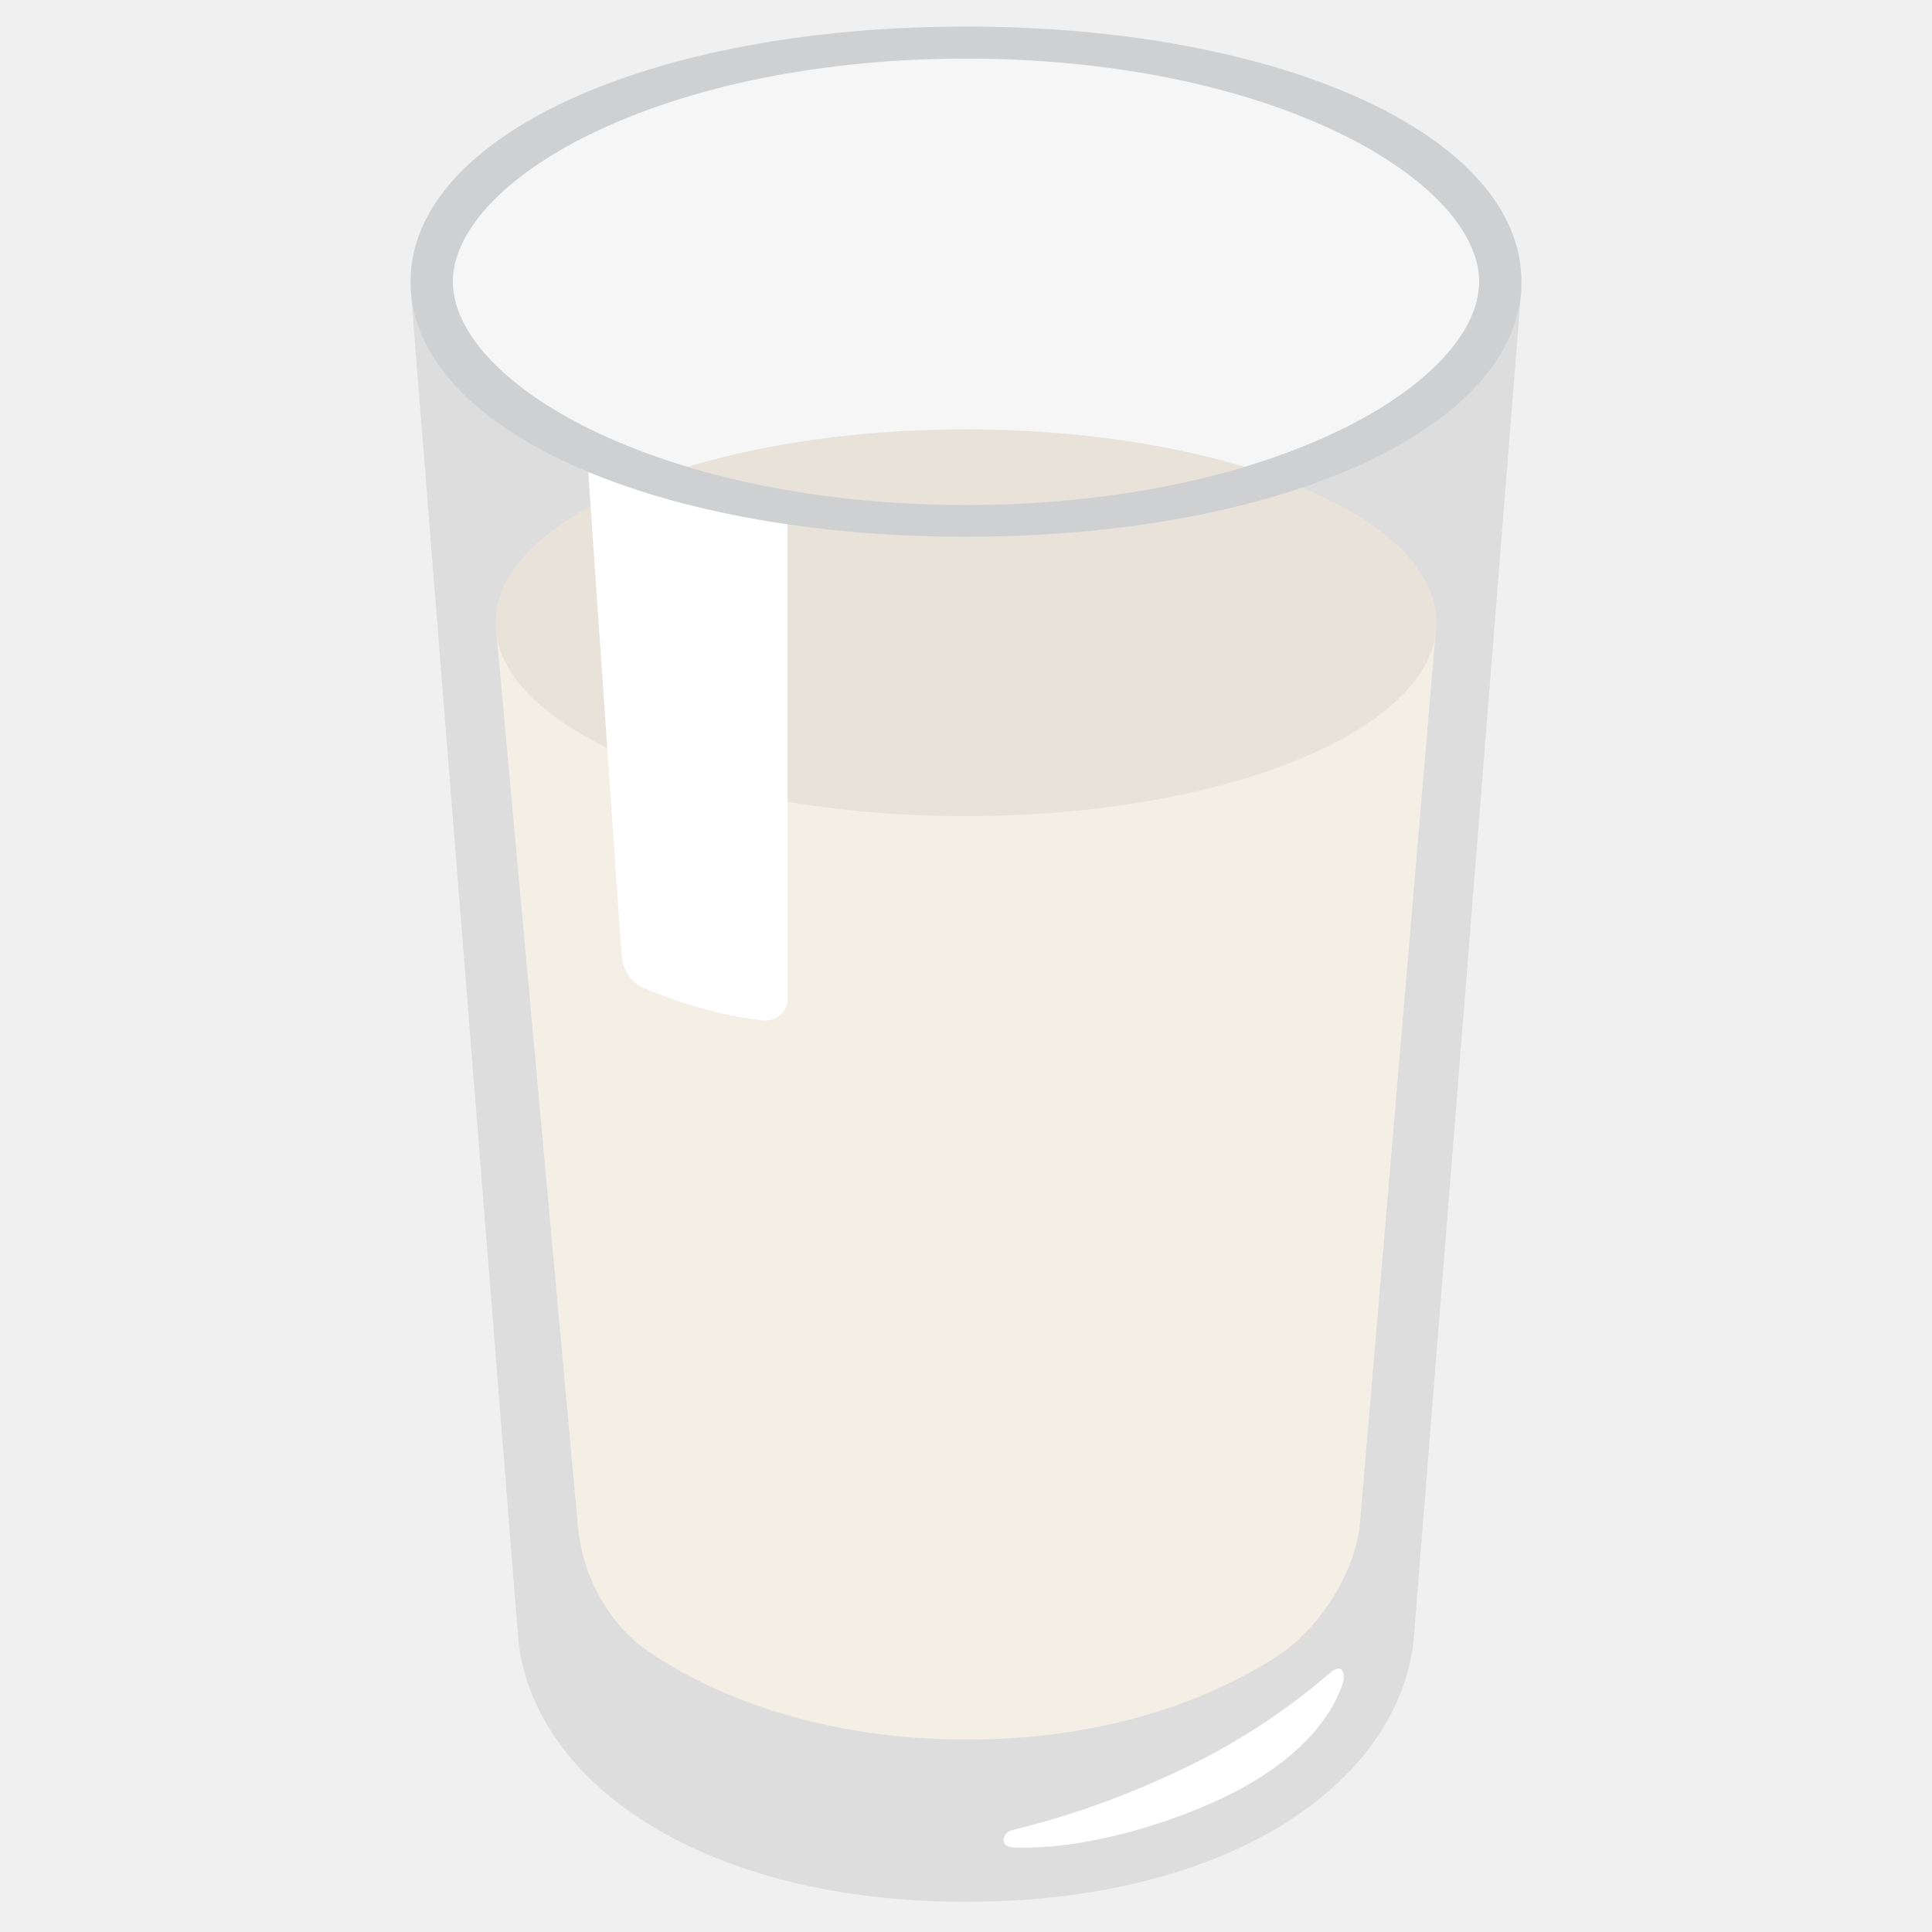
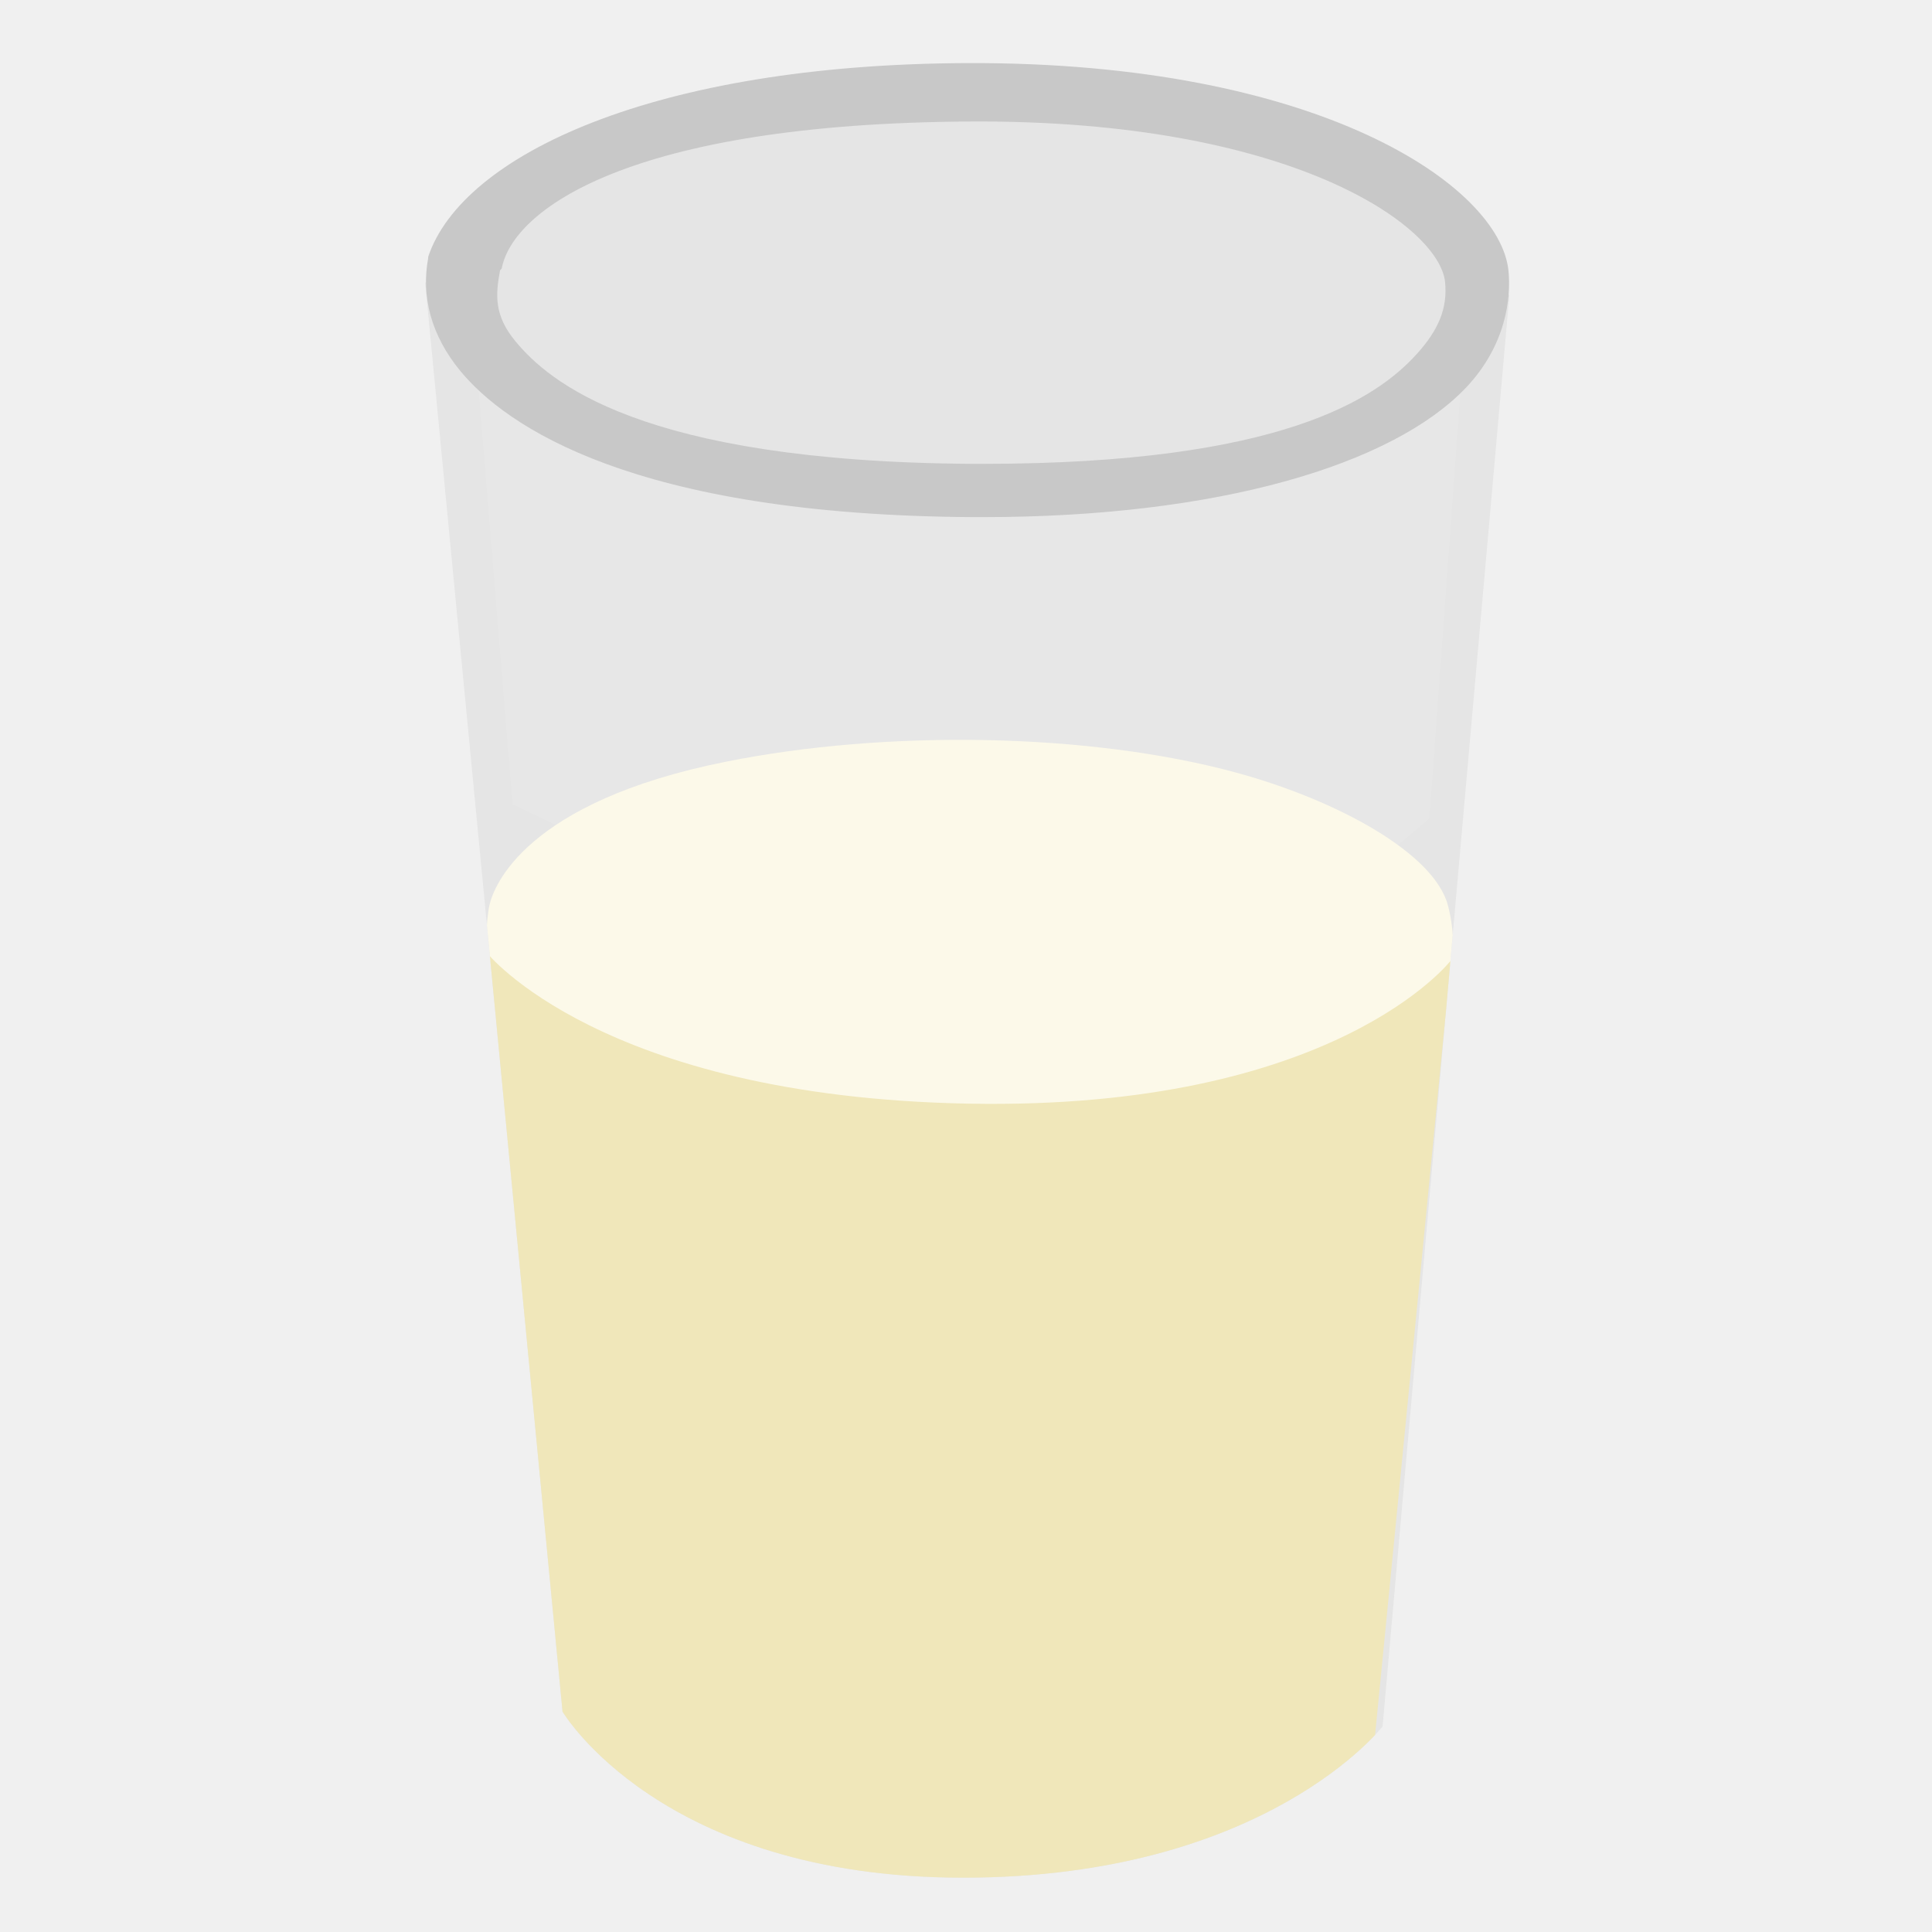
- <svg xmlns="http://www.w3.org/2000/svg" width="128" height="128">
-   <path d="M64 18.89l-36.8.18 7.16 89.8C35.55 118.26 46.69 126 64 126V18.89zM64 18.89l36.8.18-7.16 89.8C92.46 118.26 81.32 126 64 126V18.89z" fill="#dedddd" />
-   <path d="M32.83 41.26l5.45 59.76c.26 3.35 2.07 6.58 4.55 8.3 4.43 3.08 11.64 5.93 21.23 5.93 9.16 0 15.98-2.59 20.51-5.49 2.86-1.84 5.17-5.53 5.52-8.7l5.08-59.8" fill="#f4efe4" />
-   <path d="M64 3.88c-9.46 0-18.32 1.79-24.93 5.03-5.68 2.78-9.07 6.43-9.07 9.76 0 3.32 3.39 6.97 9.07 9.76 6.61 3.24 15.47 5.03 24.93 5.03s18.32-1.79 24.93-5.03C94.61 25.64 98 22 98 18.67c0-3.32-3.39-6.97-9.07-9.76C82.32 5.66 73.46 3.88 64 3.88z" fill="#f6f6f6" />
-   <ellipse cx="64" cy="41.26" rx="31.17" ry="12.81" fill="#e8e2d9" />
-   <path d="M50.6 67.61c1 .03 1.58-.7 1.58-1.39V34.28l-13.24-3.44 2.25 32.58c.04.43.35 1.53 1.41 2.01.9.4 4.2 1.77 8 2.18z" fill="#fff" />
-   <path d="M64 35.56c-20.98 0-36.8-7.26-36.8-16.9 0-9.63 15.82-16.9 36.8-16.9 20.98 0 36.8 7.26 36.8 16.9 0 9.64-15.82 16.9-36.8 16.9zm0-31.68c-9.46 0-18.32 1.79-24.93 5.03-5.68 2.78-9.07 6.43-9.07 9.76 0 3.32 3.39 6.97 9.07 9.76 6.61 3.24 15.47 5.03 24.93 5.03s18.32-1.79 24.93-5.03C94.61 25.64 98 22 98 18.67c0-3.32-3.39-6.97-9.07-9.76C82.32 5.66 73.46 3.88 64 3.88z" fill="#cfd0d1" />
-   <path d="M89.01 111.35c-.5 1.79-2.42 5.2-8.31 7.91-3.63 1.68-9.02 3.31-13.56 3.14-.97-.04-.73-.99-.08-1.15 3.71-.91 7.31-2.14 11.52-4.16 5.49-2.63 9.07-5.88 9.58-6.29.86-.7.93.25.85.55z" fill="#fff" />
+ <svg xmlns="http://www.w3.org/2000/svg" version="1.1" id="Layer_2" x="0px" y="0px" viewBox="0 0 128 128" style="enable-background:new 0 0 128 128;" xml:space="preserve">
+   <defs id="defs15982">
+     <clipPath clipPathUnits="userSpaceOnUse" id="clipPath16121">
+       <path style="opacity:0.7;fill:#e0e0e0;stroke-width:1" d="m 62.868,6.01 -14.044,1.354 -10.593,3.823 -5.912,6.159 8.053,83.771 c 0,0 5.743,9.735 23.487,9.735 17.744,0 24.593,-8.867 24.593,-8.867 L 95.886,18.081 91.7,12.046 75.806,6.992 Z" id="path16123" />
+     </clipPath>
+   </defs>
+   <path style="opacity:0.5;fill:#FFFFFF;" d="M72.9,72.09c0.37,0.37,21.81-17.86,21.81-17.86l2.22-30.53l-18.51,7.97l-31.24-1.23  l-15.68-7.11l2.45,29.96C33.94,53.29,72.54,71.73,72.9,72.09z" id="path15955" />
+   <path style="opacity:0.7;fill:#e0e0e0" d="m 62.69,5.93 -15.87,1.53 -11.97,4.32 -6.68,6.96 9.1,94.66 c 0,0 6.49,11 26.54,11 20.05,0 27.79,-10.02 27.79,-10.02 L 100,19.57 95.27,12.75 77.31,7.04 Z" id="path15957" />
+   <g id="g16113" transform="matrix(1.12999,0,0,1.12999,-8.350199,-0.8614551)" style="stroke-width:0.885" clip-path="url(#clipPath16121)">
+     <path style="fill:#fcf9e9;stroke-width:0.644" d="m 38.95,62.63 -3.04,-5.98 c 0,0 -0.06,-1.77 0.18,-2.83 0.24,-1.06 2.05,-6.04 13.87,-8.4 9.38,-1.88 21.29,-1.71 29.94,0.65 5.86,1.6 11.6,4.71 12.39,7.8 0.9,3.51 -0.65,5.01 -0.65,5.01 l -5.87,9.38 -42.91,-0.57 z" id="path15961" />
+     <path style="fill:#f0e7ba;stroke-width:0.644" d="m 40.75,104.8 c 0.38,1.29 6.44,8.81 22.92,8.81 16.48,0 23.82,-6.12 23.98,-7.51 0.16,-1.39 4.81,-49.03 4.81,-49.03 0,0 -6.77,8.81 -28.31,8.4 -21.54,-0.41 -28.23,-8.86 -28.23,-8.86 0,0 4.42,46.81 4.83,48.19 z" id="path15963" />
+   </g>
+   <g id="g15975">
+     <path style="fill:#C8C8C8;" d="M65.13,34.26c-0.24,0-0.48,0-0.71,0c-22.48-0.14-30.9-6.03-33.92-9.68   c-1.96-2.38-2.6-4.97-2.13-7.49v-0.08c2.26-6.75,15-12.75,35.7-12.83c23.33-0.09,35.29,8.14,35.87,13.75   c0.18,1.8-0.15,4.95-2.83,7.77C92.23,30.81,80.68,34.26,65.13,34.26z M33.13,17.91c-0.31,1.65-0.39,3,1.02,4.7   c2.16,2.61,8.2,7.98,30.25,8.12c0.25,0,0.49,0,0.74,0c19.76,0,26.07-4.35,28.71-7.26c1.48-1.63,2.06-3.07,1.89-4.79   C95.35,14.99,85.6,7.93,64.32,8.05c-22.66,0.12-30.35,5.86-31.08,9.74L33.13,17.91z" id="path15973" />
+   </g>
</svg>
